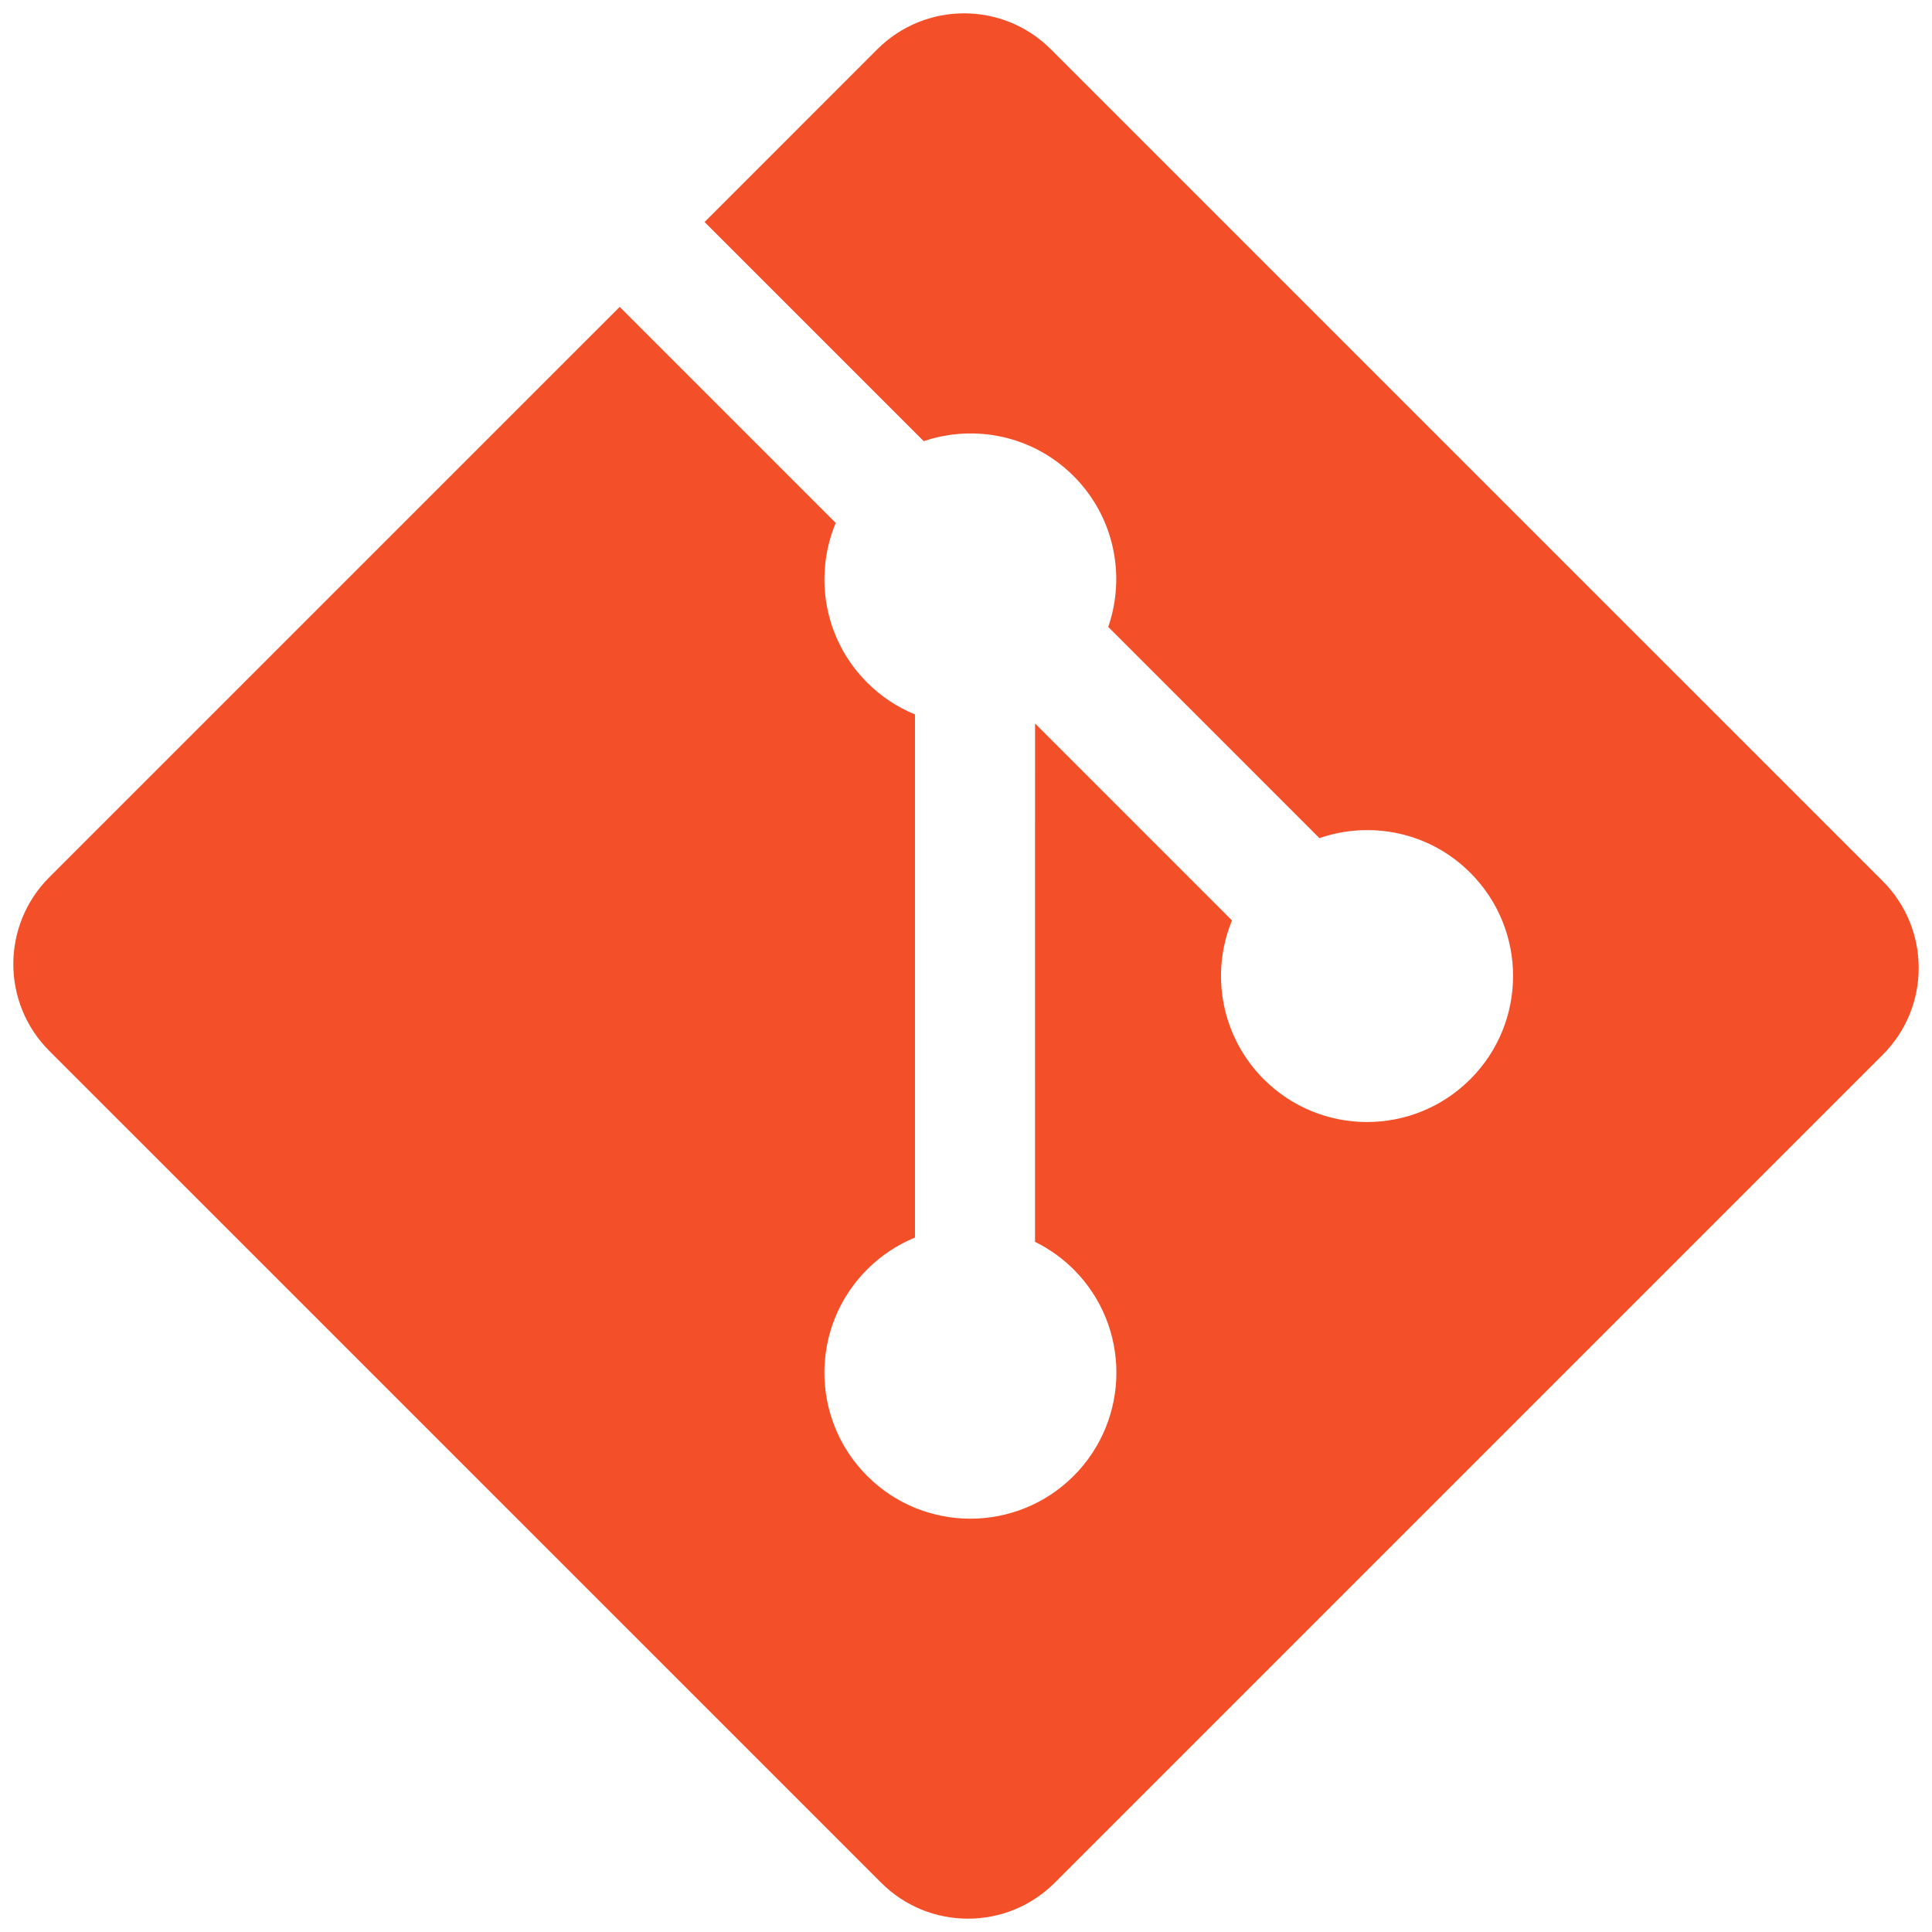
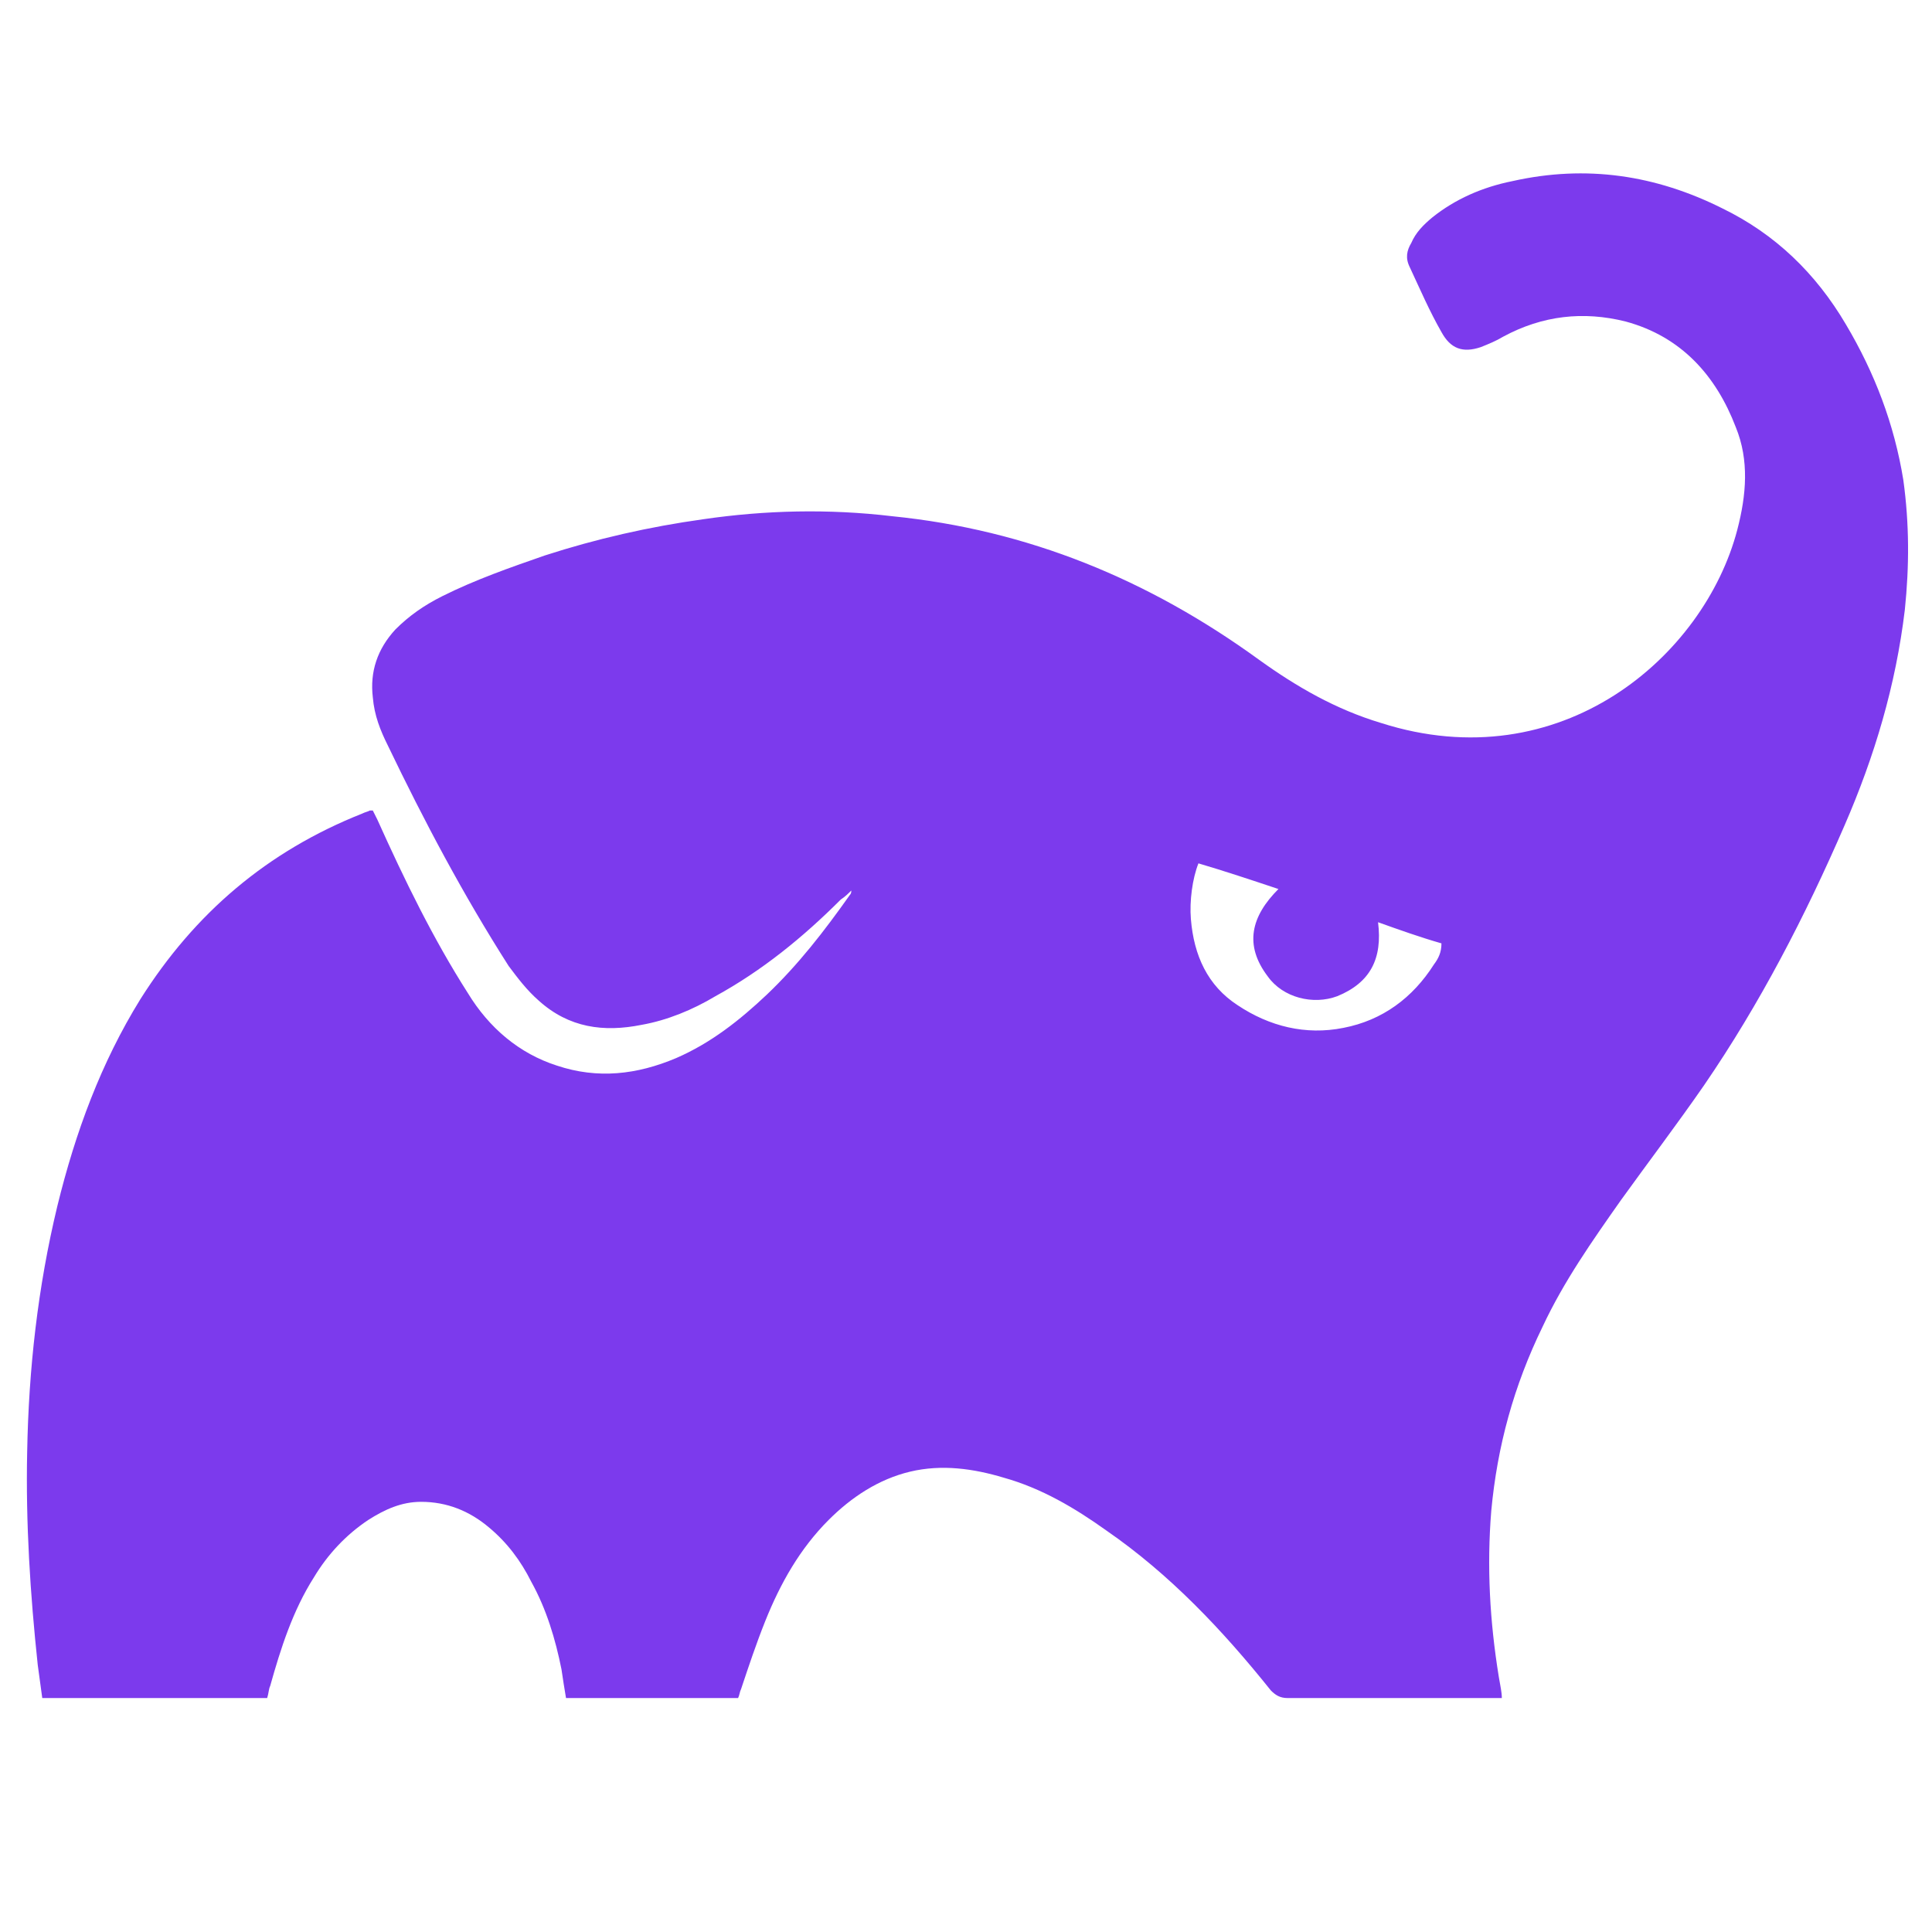
<svg xmlns="http://www.w3.org/2000/svg" viewBox="0 0 128 128">
-   <path fill="#F34F29" d="M124.737 58.378 69.621 3.264c-3.172-3.174-8.32-3.174-11.497 0L46.68 14.71l14.518 14.518c3.375-1.139 7.243-.375 9.932 2.314 2.703 2.706 3.461 6.607 2.294 9.993l13.992 13.993c3.385-1.167 7.292-.413 9.994 2.295 3.78 3.777 3.78 9.9 0 13.679a9.673 9.673 0 0 1-13.683 0 9.677 9.677 0 0 1-2.105-10.521L68.574 47.933l-.002 34.341a9.708 9.708 0 0 1 2.559 1.828c3.778 3.777 3.778 9.898 0 13.683-3.779 3.777-9.904 3.777-13.679 0-3.778-3.784-3.778-9.905 0-13.683a9.65 9.65 0 0 1 3.167-2.11V47.333a9.581 9.581 0 0 1-3.167-2.111c-2.862-2.86-3.551-7.06-2.083-10.576L41.056 20.333 3.264 58.123a8.133 8.133 0 0 0 0 11.5l55.117 55.114c3.174 3.174 8.32 3.174 11.499 0l54.858-54.858a8.135 8.135 0 0 0-.001-11.501z" />
+   <path fill="#7c3aed" d="M99.5 112.5H85.3c-.5 0-.8-.2-1.1-.5-3.2-4-6.7-7.7-10.9-10.6-2.1-1.5-4.3-2.8-6.8-3.5-2-.6-4.1-.9-6.2-.4-2.1.5-3.9 1.7-5.4 3.2-1.9 1.9-3.2 4.2-4.2 6.7-.6 1.5-1.1 3-1.6 4.5-.1.2-.1.4-.2.6H37.5c-.1-.6-.2-1.2-.3-1.9-.4-2-1-4-2-5.8-.7-1.4-1.6-2.6-2.8-3.6-1.3-1.1-2.8-1.7-4.5-1.7-1.3 0-2.4.5-3.5 1.2-1.5 1-2.7 2.3-3.6 3.8-1.4 2.2-2.2 4.7-2.9 7.2-.1.2-.1.5-.2.8H2.8c-.1-.7-.2-1.5-.3-2.2-.5-4.7-.8-9.4-.7-14.1.1-5.5.7-10.9 2-16.3C5 75 6.7 70.4 9.3 66.2c3.6-5.7 8.4-9.8 14.7-12.3.2-.1.3-.1.5-.2h.2l.3.6c1.8 4 3.7 7.9 6 11.5 1.4 2.3 3.4 4 5.9 4.8 2.7.9 5.3.6 7.9-.5 2.3-1 4.2-2.5 6-4.2 2.1-2 3.8-4.2 5.5-6.6.1-.1.1-.2.1-.3-.2.2-.4.4-.7.6-2.5 2.5-5.2 4.7-8.3 6.4-1.5.9-3.2 1.6-4.9 1.9-2.5.5-4.8.2-6.8-1.6-.8-.7-1.4-1.5-2-2.3-3-4.7-5.6-9.6-8-14.6-.5-1-.9-2-1-3.2-.2-1.7.3-3.2 1.5-4.5.9-.9 1.9-1.6 3.1-2.2 2.2-1.1 4.5-1.9 6.8-2.7 3.4-1.1 6.9-1.9 10.5-2.4 4.1-.6 8.3-.7 12.5-.2 9 .9 17 4.2 24.3 9.5 2.5 1.8 5.1 3.3 8.1 4.2 11.9 3.8 21.4-4.4 23.6-12.8.6-2.3.8-4.6-.1-6.8-1.3-3.4-3.6-6-7.3-7-2.8-.7-5.5-.4-8.1 1-.5.3-1 .5-1.5.7-1.2.4-2 .1-2.6-1-.8-1.4-1.4-2.8-2.1-4.3-.3-.6-.2-1.1.1-1.6.3-.7.8-1.2 1.4-1.7 1.5-1.2 3.3-2 5.3-2.4 4.9-1.1 9.5-.4 13.9 1.8 3.5 1.7 6.2 4.3 8.2 7.7 1.9 3.2 3.2 6.6 3.8 10.3.4 2.9.4 5.7.1 8.6-.6 5-2 9.7-4 14.3-2.6 6-5.6 11.8-9.3 17.2-1.8 2.6-3.7 5.1-5.5 7.6-1.9 2.7-3.8 5.4-5.2 8.4-1.9 3.9-3 7.9-3.4 12.2-.3 3.7-.1 7.3.5 11 .1.6.2 1 .2 1.4zm-8.2-51.4c.3 2.4-.5 4-2.7 4.9-1.6.6-3.6.1-4.6-1.3-1.6-2.1-1.1-4 .7-5.8-1.8-.6-3.6-1.2-5.3-1.7-.4 1-.6 2.5-.5 3.7.2 2.4 1.1 4.4 3.1 5.7 2.1 1.4 4.5 2 7 1.5 2.6-.5 4.6-2 6-4.2.3-.4.5-.8.5-1.4-1.4-.4-2.8-.9-4.2-1.4z" />
</svg>
